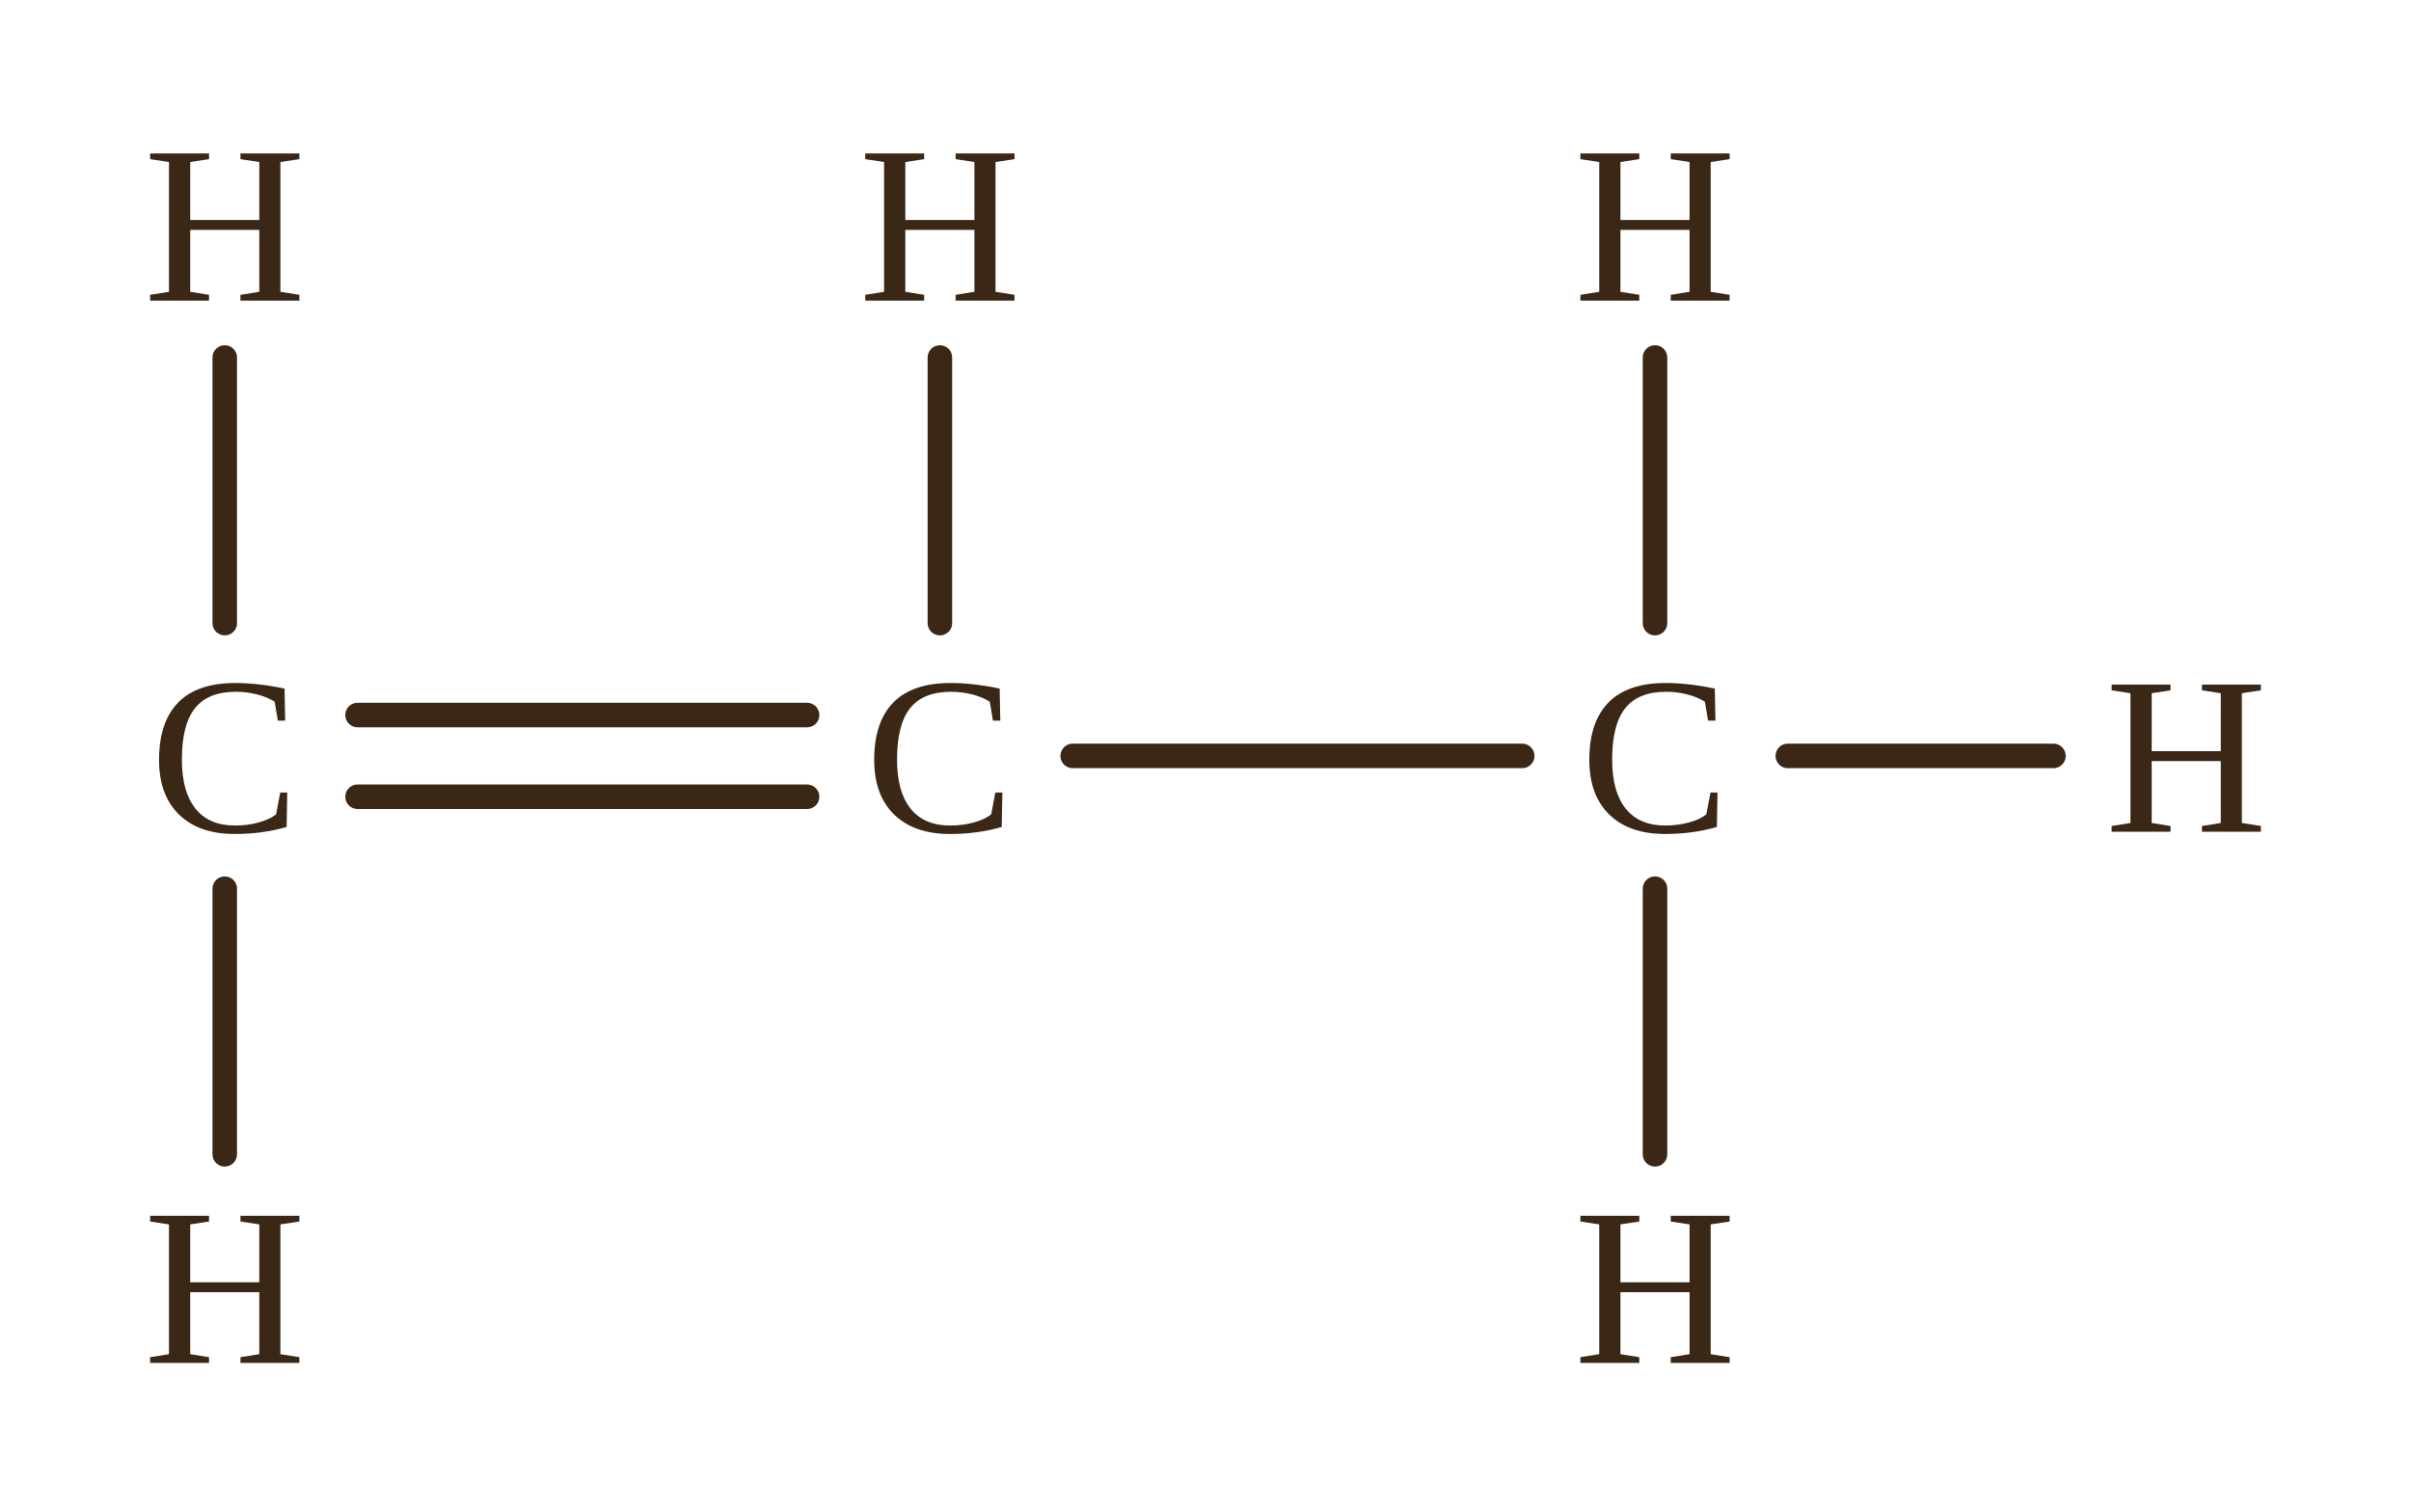
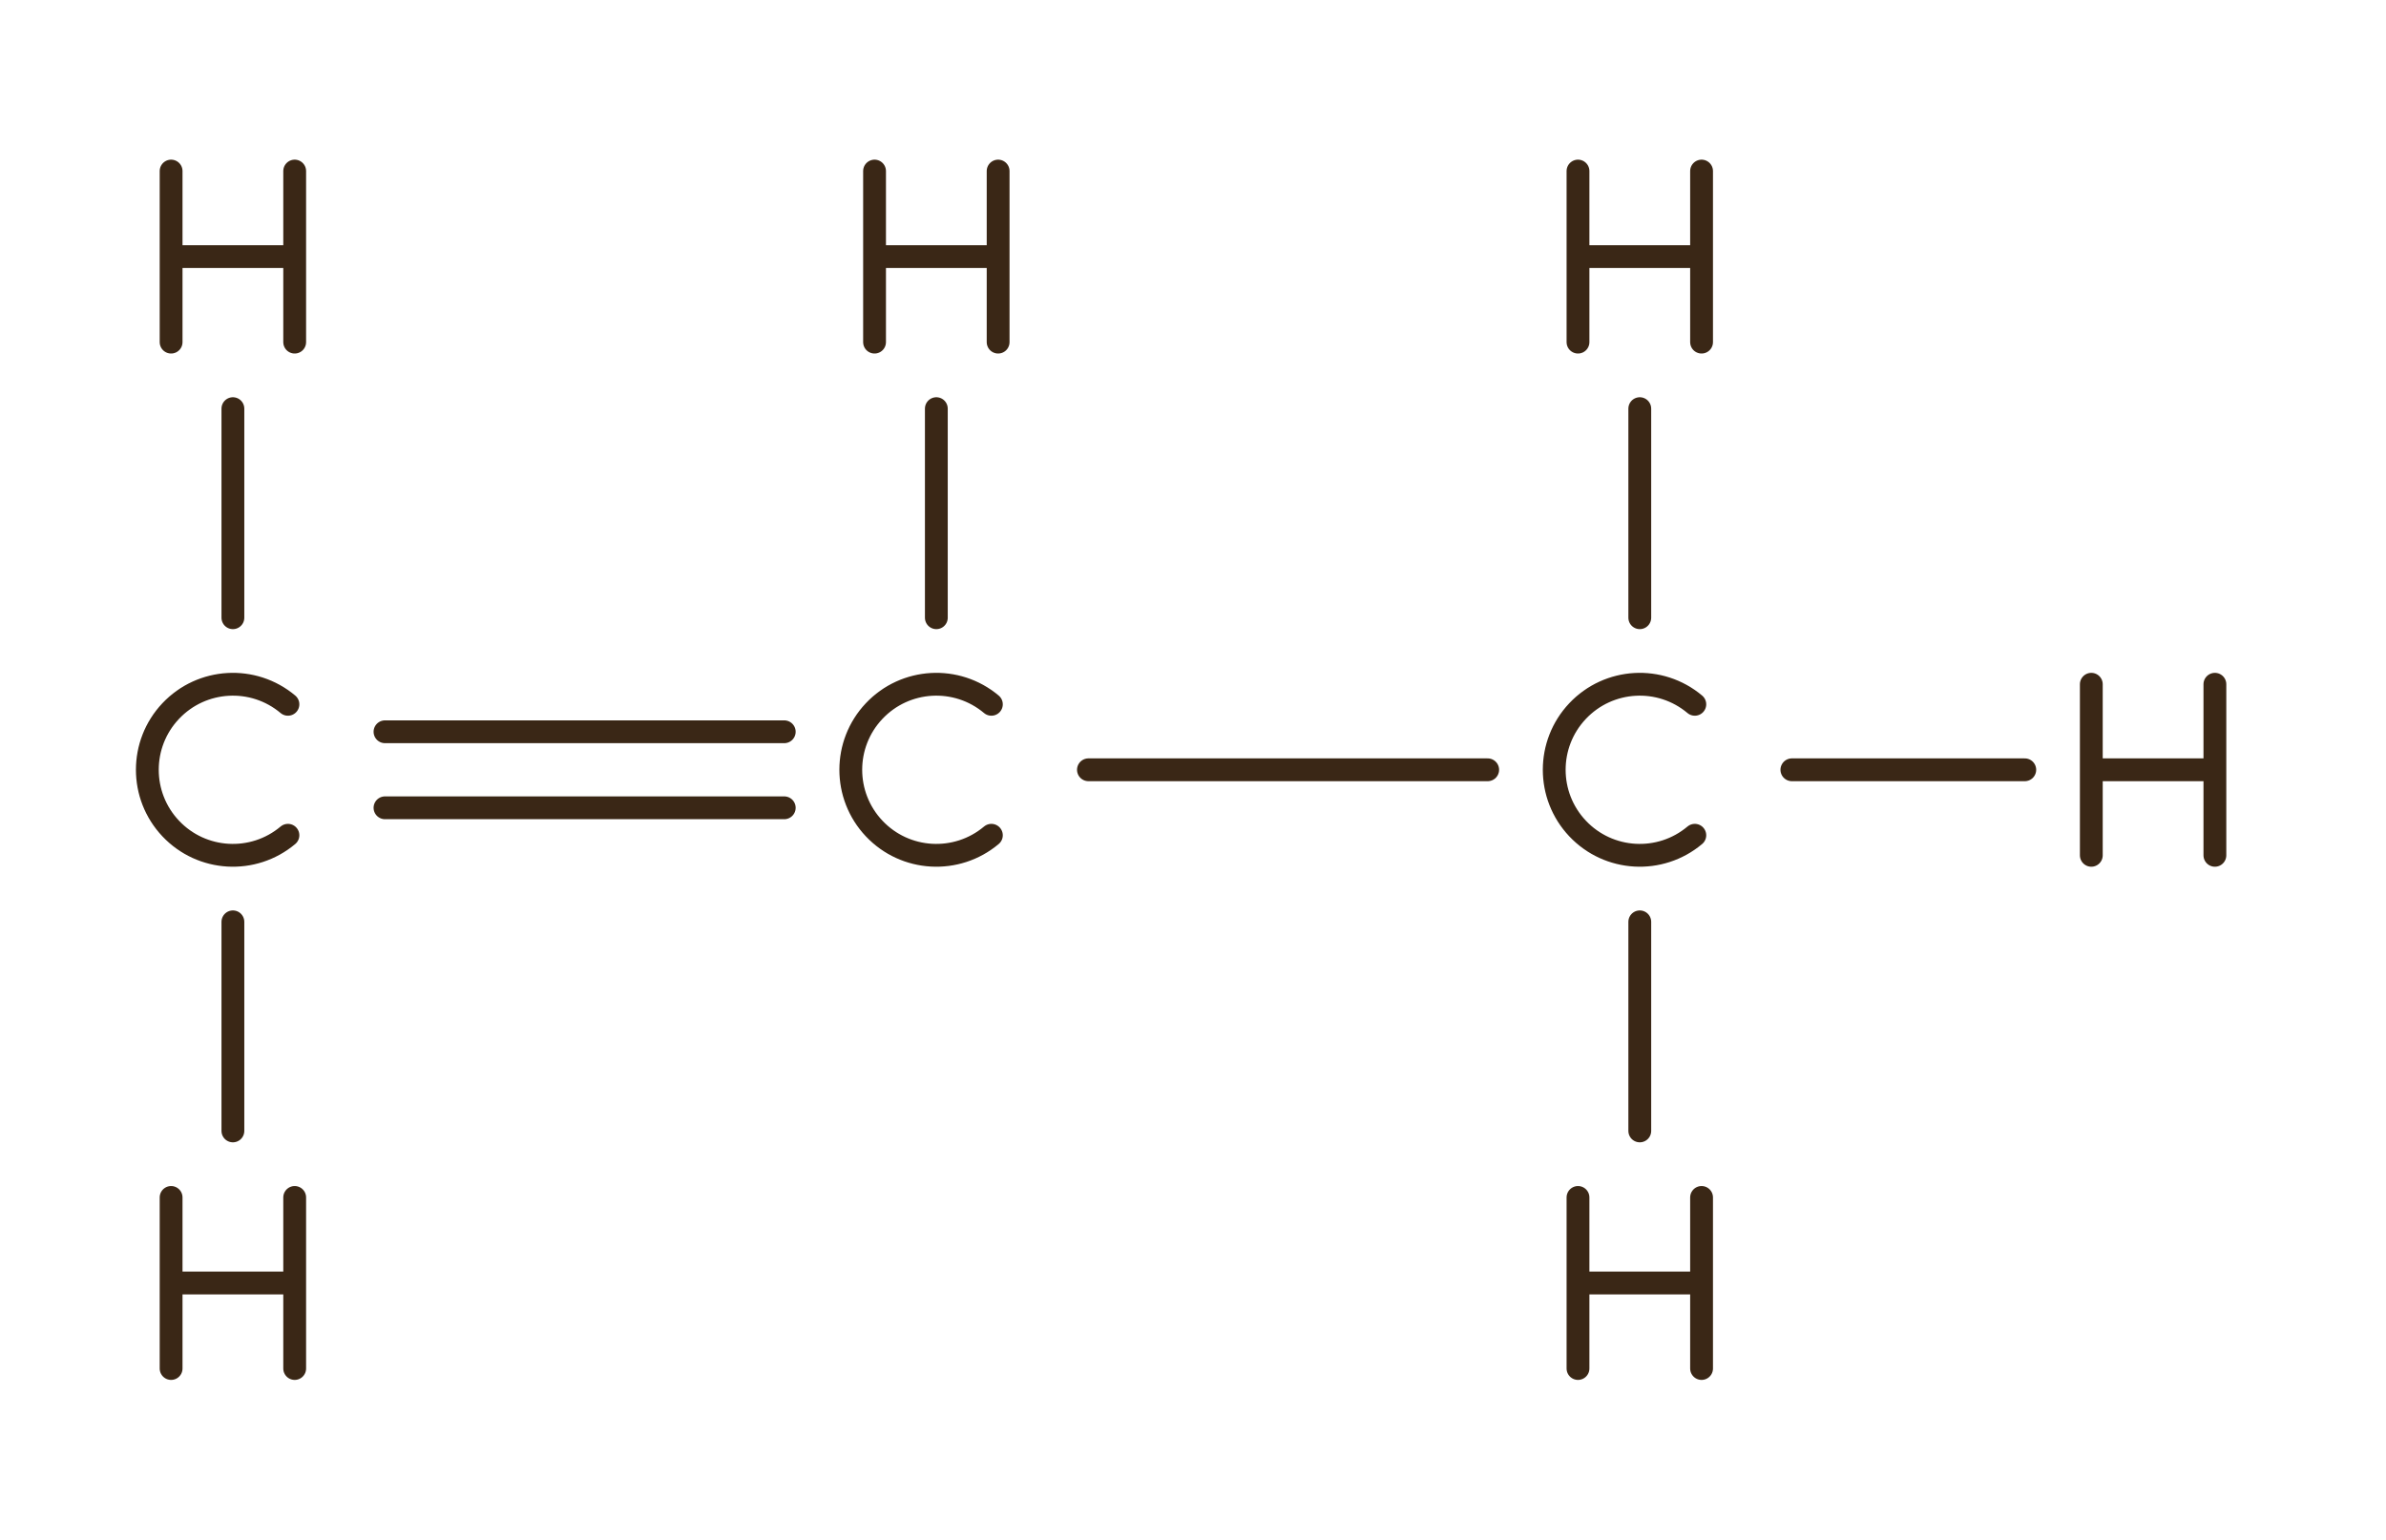
- <svg xmlns="http://www.w3.org/2000/svg" viewBox="-22 -74 236 148" width="236" height="148">
-   <g stroke="#3a2716" stroke-width="2.4" stroke-linecap="round">
-     <line x1="13.0" y1="-4.0" x2="57.0" y2="-4.0" />
-     <line x1="13.0" y1="4.0" x2="57.0" y2="4.0" />
-     <line x1="0.0" y1="-13.0" x2="0.0" y2="-39.0" />
-     <line x1="0.0" y1="13.0" x2="0.0" y2="39.0" />
-     <line x1="83.0" y1="0.0" x2="127.0" y2="0.0" />
-     <line x1="70.0" y1="-13.0" x2="70.0" y2="-39.0" />
-     <line x1="140.0" y1="-13.0" x2="140.0" y2="-39.0" />
-     <line x1="140.0" y1="13.0" x2="140.0" y2="39.0" />
-     <line x1="153.0" y1="0.0" x2="179.0" y2="0.0" />
-   </g>
-   <g fill="#3a2716" font-family="Georgia, 'Times New Roman', serif" font-size="22" text-anchor="middle" dominant-baseline="central">
-     <text x="0" y="0">C</text>
-     <text x="0" y="-52">H</text>
-     <text x="0" y="52">H</text>
-     <text x="70" y="0">C</text>
-     <text x="70" y="-52">H</text>
-     <text x="140" y="0">C</text>
-     <text x="140" y="-52">H</text>
-     <text x="140" y="52">H</text>
-     <text x="192" y="0">H</text>
+ <svg xmlns="http://www.w3.org/2000/svg" viewBox="-24.5 -81.0 251.0 162.0" width="251" height="162">
+   <g fill="none" stroke="#3a2716" stroke-width="2.4" stroke-linecap="round" stroke-linejoin="round">
+     <path d="M16 -4L58 -4" />
+     <path d="M16 4L58 4" />
+     <path d="M0 -16L0.0 -38.0" />
+     <path d="M0 16L0.0 38.0" />
+     <path d="M90 0L132 0" />
+     <path d="M74 -16L74.0 -38.0" />
+     <path d="M148 -16L148.0 -38.0" />
+     <path d="M148 16L148.0 38.0" />
+     <path d="M164 0L188.5 0.0" />
+     <path d="M5.79 -6.89A9 9 0 1 0 5.79 6.89" />
+     <path d="M-6.5 -63.0V-45.0M6.5 -63.0V-45.0M-6.5 -54H6.5" />
+     <path d="M-6.5 45.0V63.0M6.5 45.0V63.0M-6.5 54H6.5" />
+     <path d="M79.79 -6.89A9 9 0 1 0 79.79 6.89" />
+     <path d="M67.5 -63.0V-45.0M80.5 -63.0V-45.0M67.5 -54H80.5" />
+     <path d="M153.79 -6.89A9 9 0 1 0 153.79 6.89" />
+     <path d="M141.5 -63.0V-45.0M154.5 -63.0V-45.0M141.5 -54H154.5" />
+     <path d="M141.5 45.0V63.0M154.5 45.0V63.0M141.5 54H154.5" />
+     <path d="M195.5 -9.0V9.0M208.5 -9.0V9.0M195.5 0H208.5" />
  </g>
</svg>
